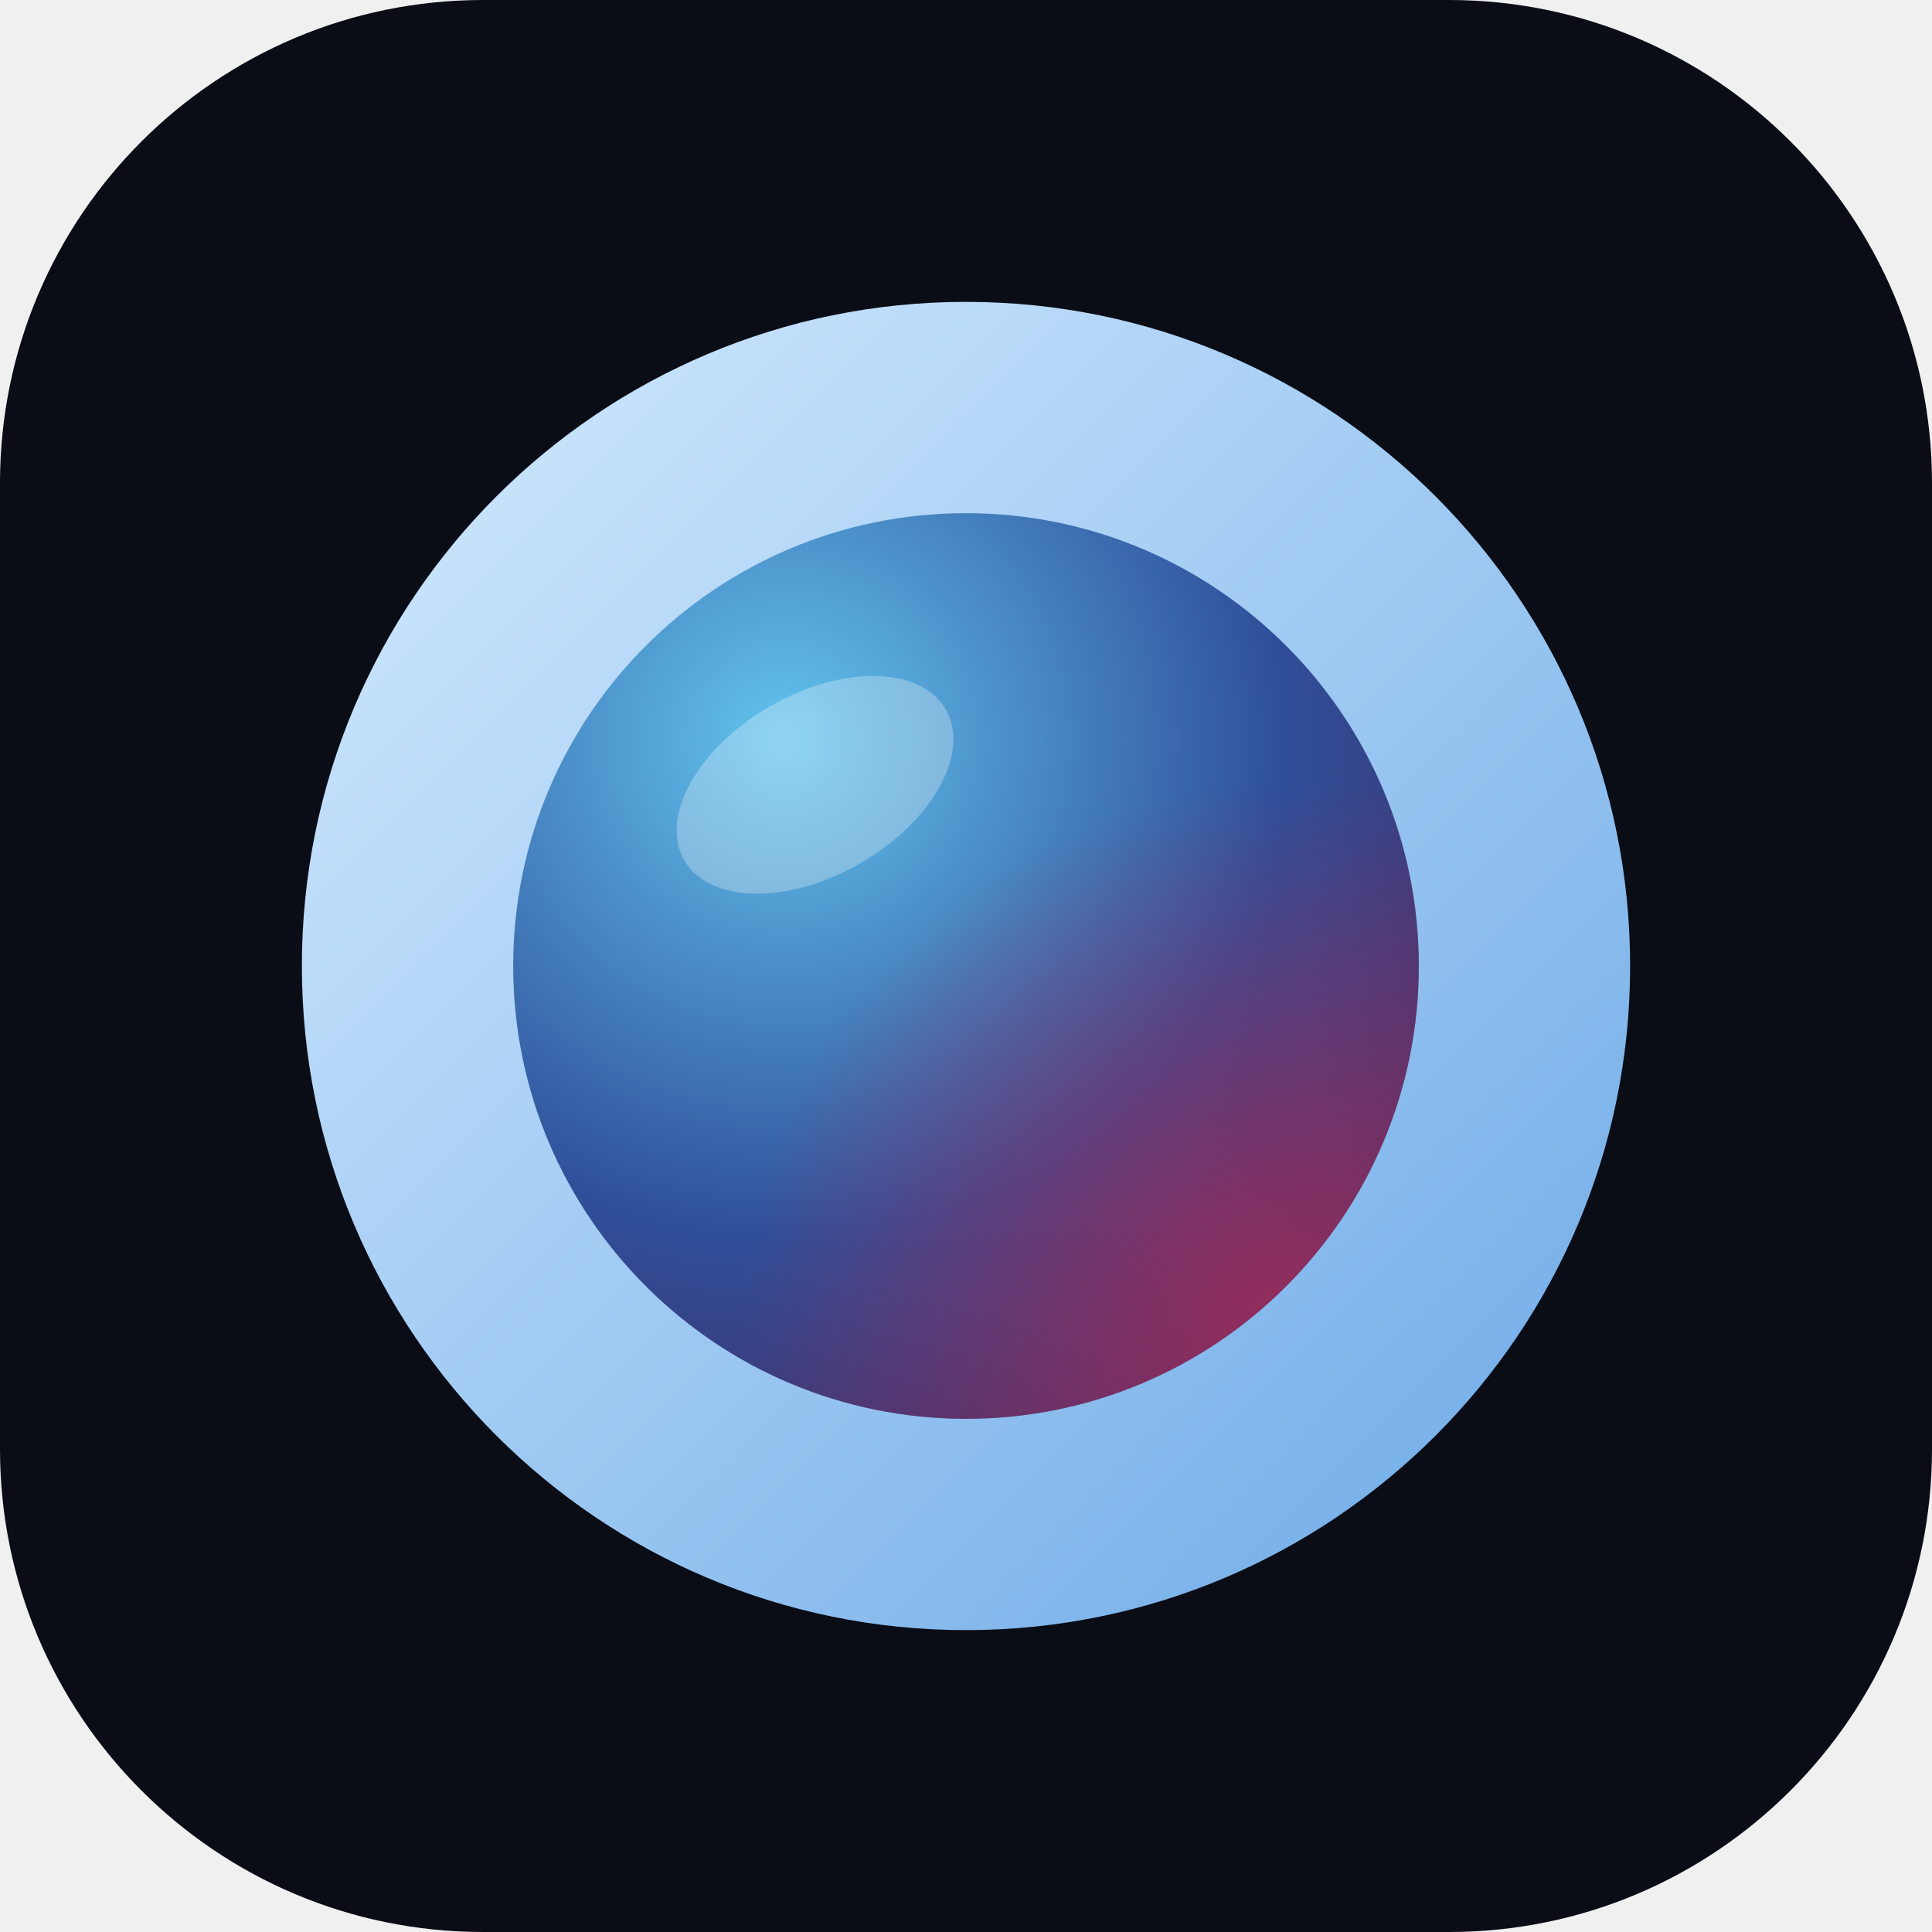
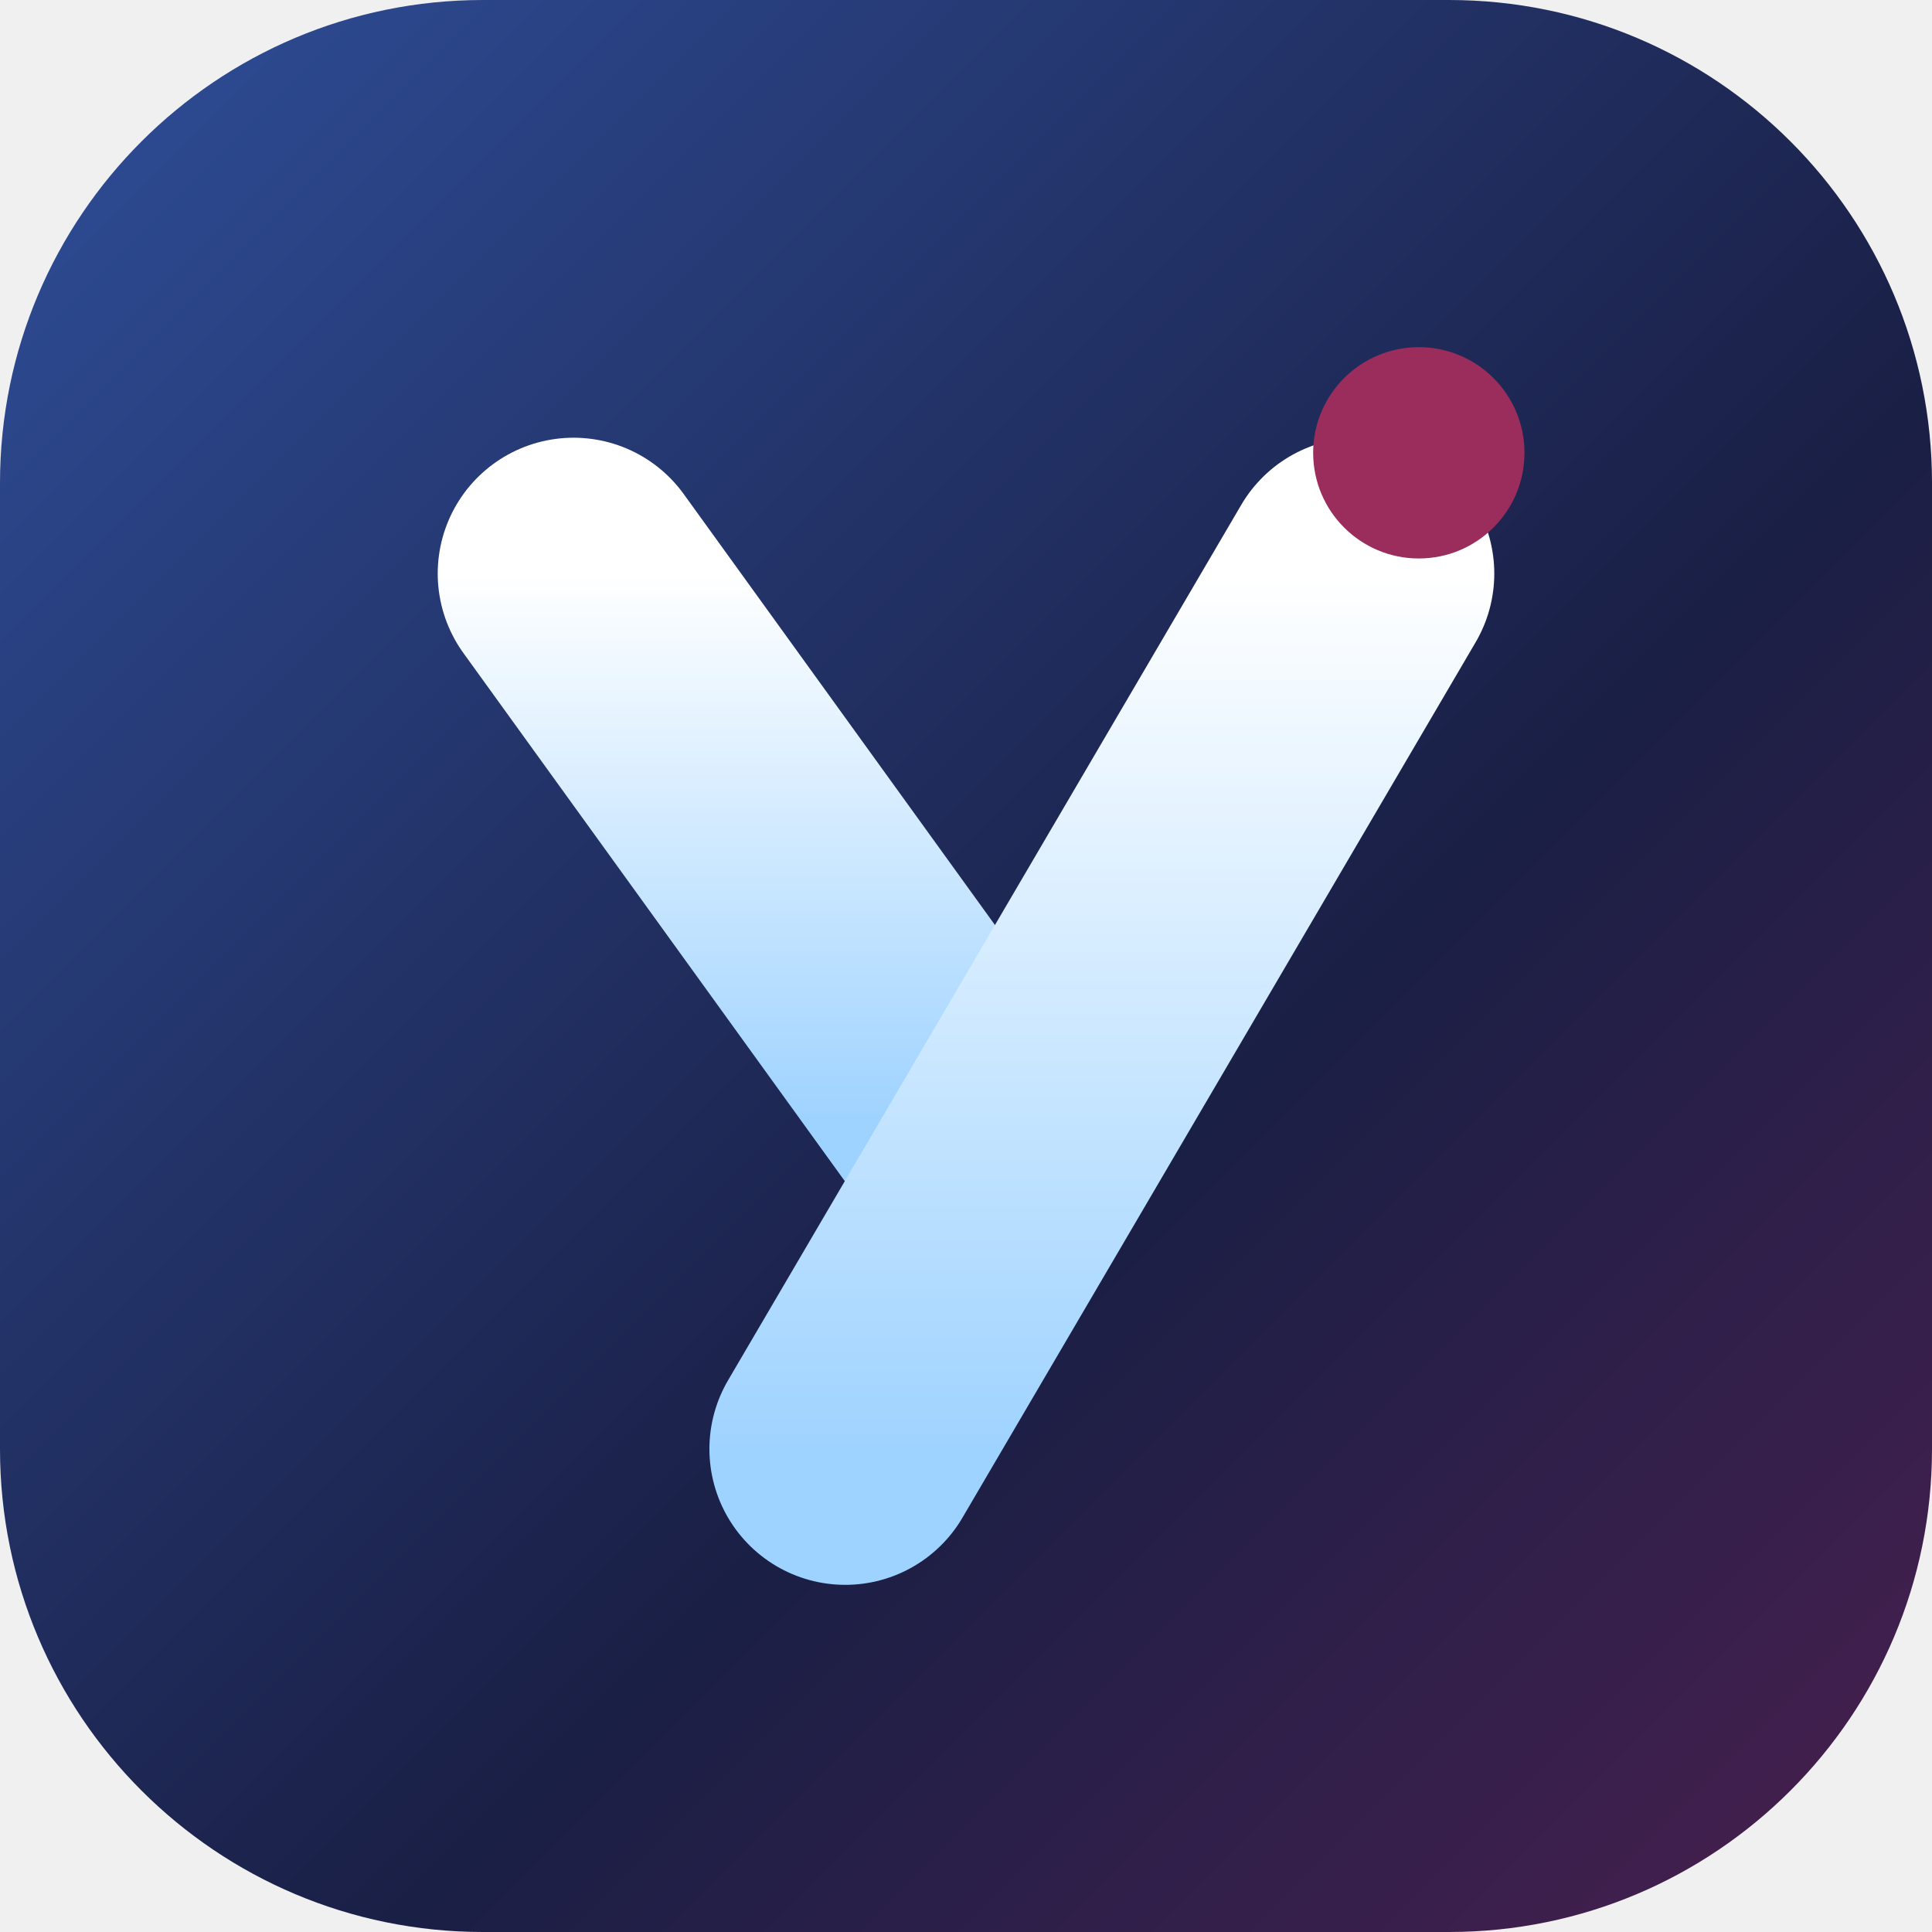
<svg xmlns="http://www.w3.org/2000/svg" viewBox="0 0 64 64">
  <defs>
-     <linearGradient id="ring" x1="0" y1="0" x2="1" y2="1">
-       <stop offset="0" stop-color="#d6ecff" />
-       <stop offset="1" stop-color="#6aa8e6" />
+     <linearGradient id="bg" x1="0" y1="0" x2="1" y2="1">
+       <stop offset="0" stop-color="#2f4f9a" />
+       <stop offset=".6" stop-color="#1a1f45" />
+       <stop offset="1" stop-color="#4a1f4f" />
    </linearGradient>
-     <radialGradient id="in" cx=".3" cy=".25" r="1">
-       <stop offset="0" stop-color="#62c4ee" />
-       <stop offset=".55" stop-color="#2f4f9a" />
-       <stop offset="1" stop-color="#4a1f4f" />
-     </radialGradient>
-     <radialGradient id="wine" cx=".85" cy=".9" r=".6">
-       <stop offset="0" stop-color="#9a2d5c" stop-opacity=".95" />
-       <stop offset="1" stop-color="#9a2d5c" stop-opacity="0" />
-     </radialGradient>
+     <linearGradient id="fg" x1="0" y1="0" x2="0" y2="1">
+       <stop offset="0" stop-color="#ffffff" />
+       <stop offset="1" stop-color="#9fd3ff" />
+     </linearGradient>
  </defs>
-   <rect width="64" height="64" rx="16" fill="#0a0d16" />
-   <circle cx="32" cy="32" r="22" fill="url(#ring)" />
-   <circle cx="32" cy="32" r="15" fill="url(#in)" />
-   <circle cx="32" cy="32" r="15" fill="url(#wine)" />
-   <ellipse cx="27" cy="26" rx="5" ry="3" fill="#fff" fill-opacity=".28" transform="rotate(-30 27 26)" />
+   <rect width="64" height="64" rx="16" fill="url(#bg)" />
+   <g fill="none" stroke="url(#fg)" stroke-width="9" stroke-linecap="round" stroke-linejoin="round">
+     <path d="M19 19 32 37" />
+     <path d="M45 19 28 48" />
+   </g>
+   <circle cx="47" cy="15" r="3.5" fill="#9a2d5c" />
</svg>
